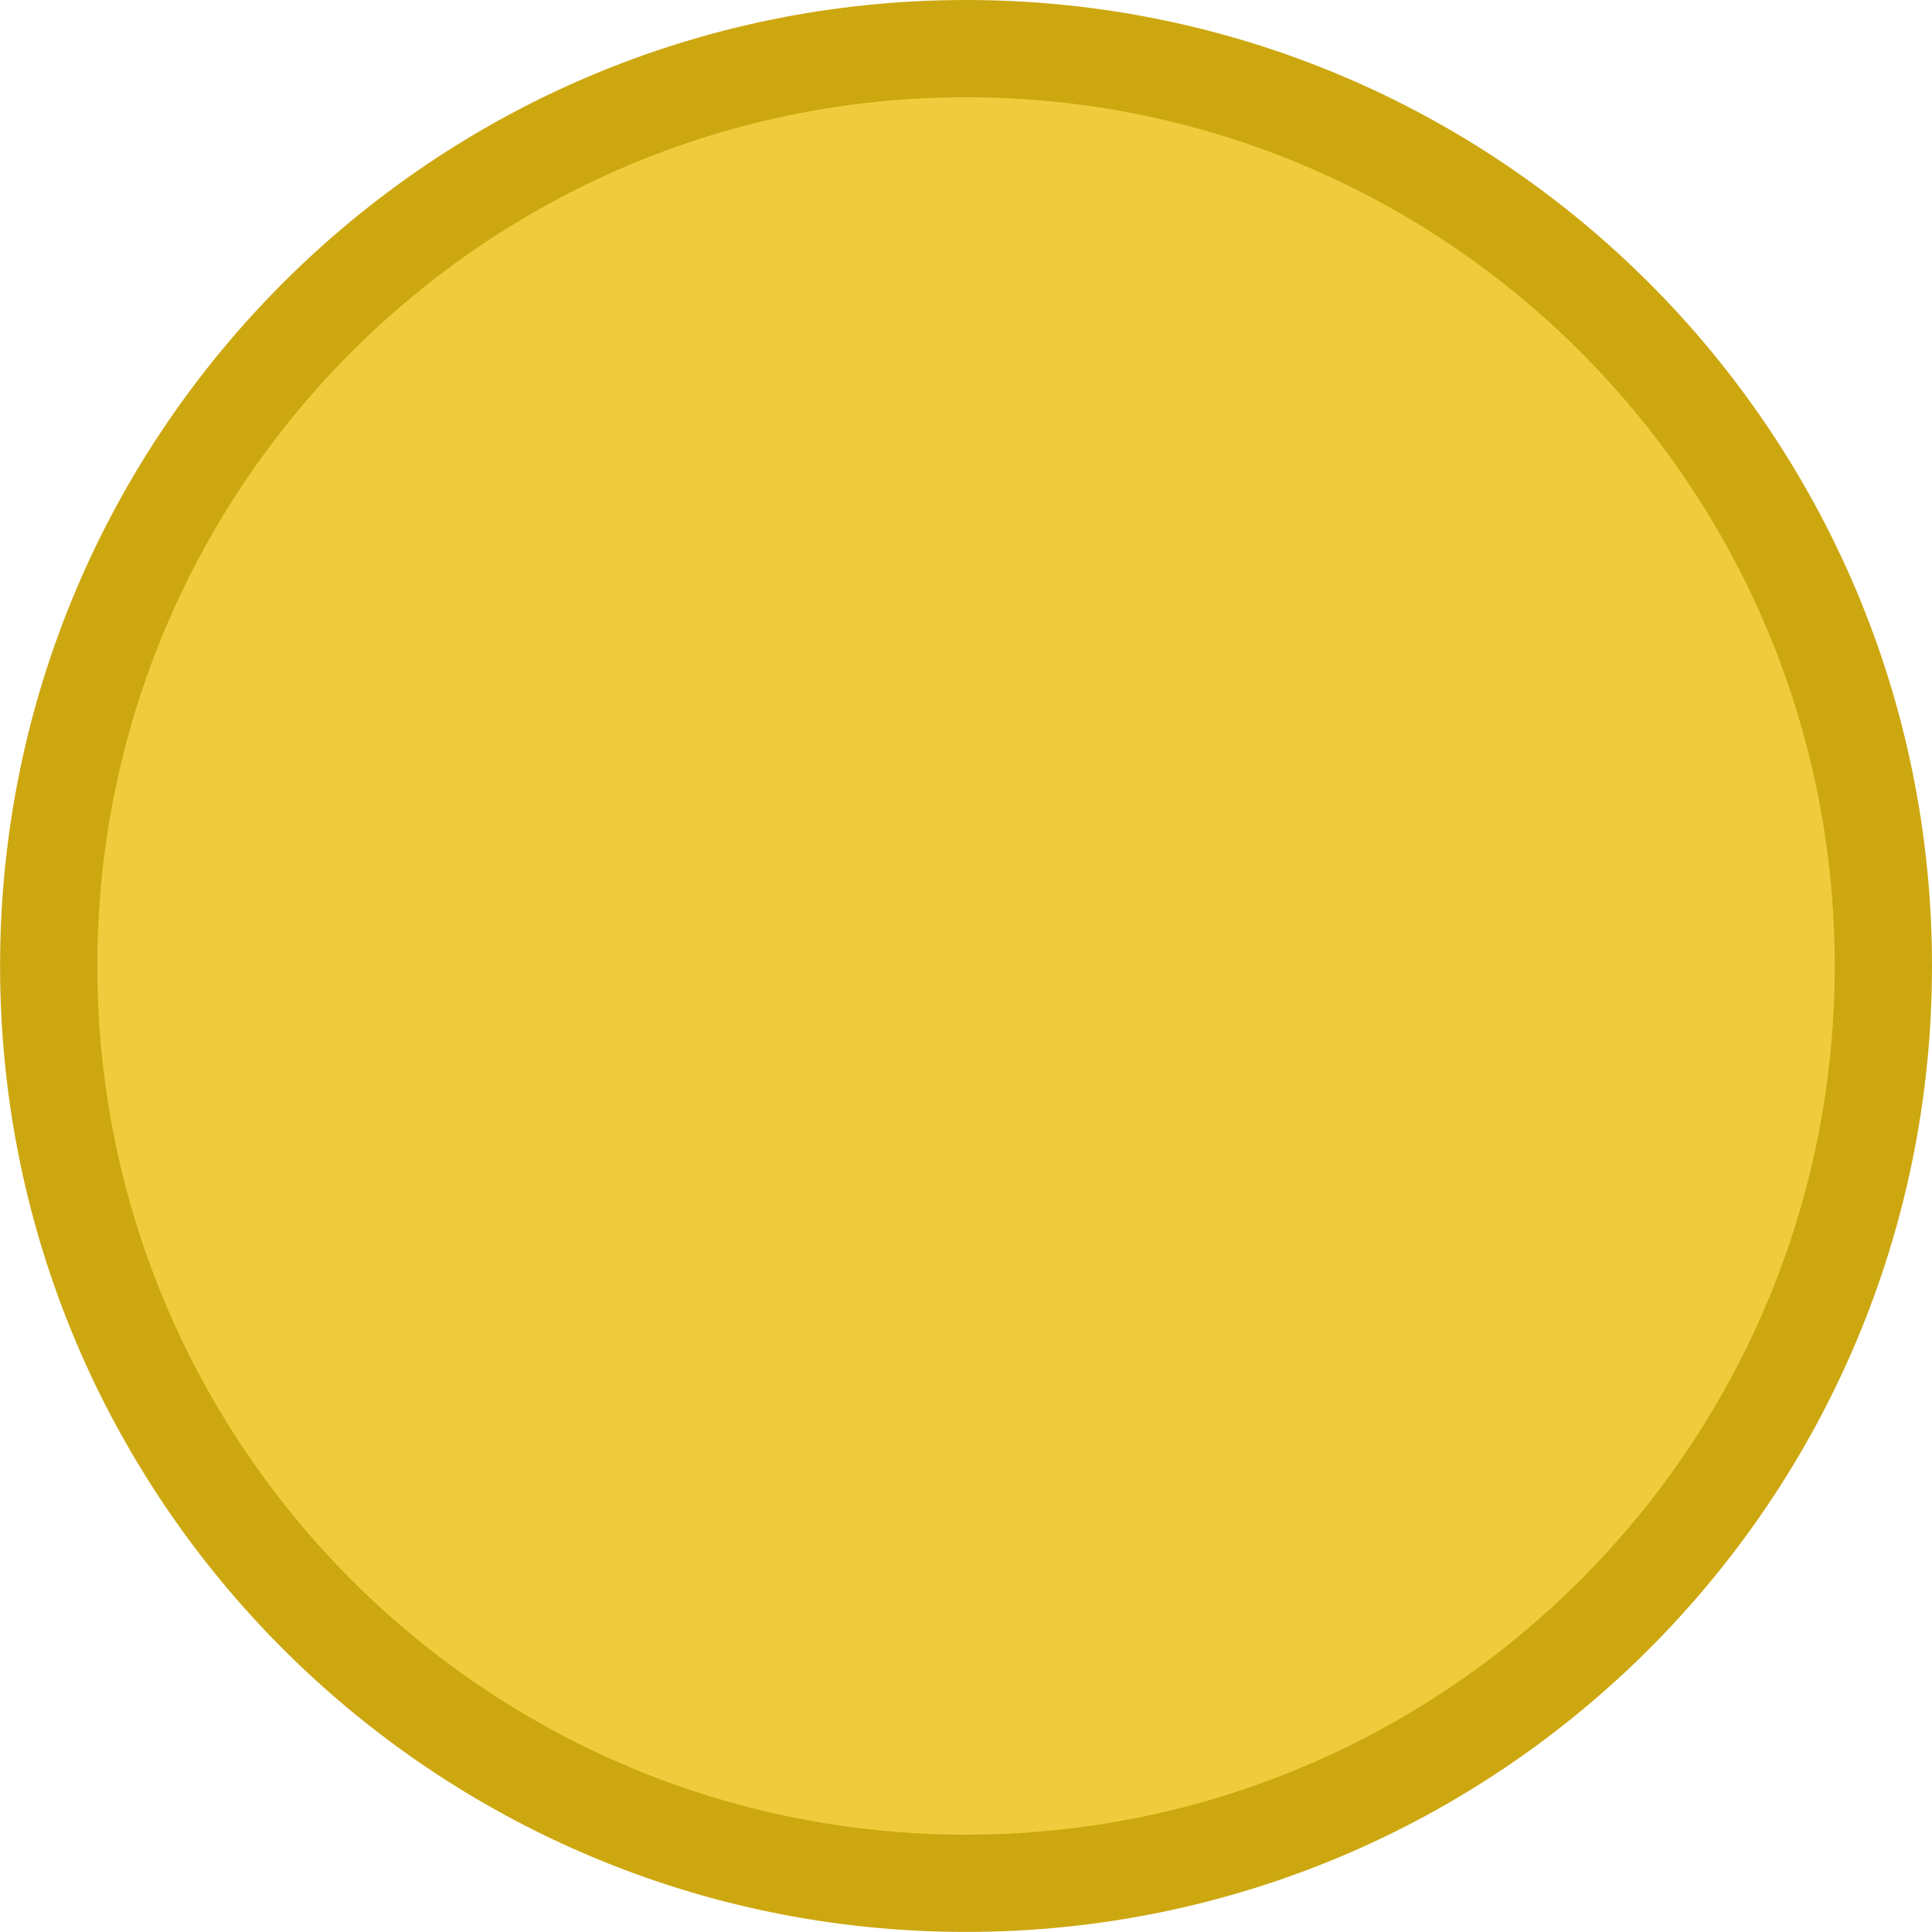
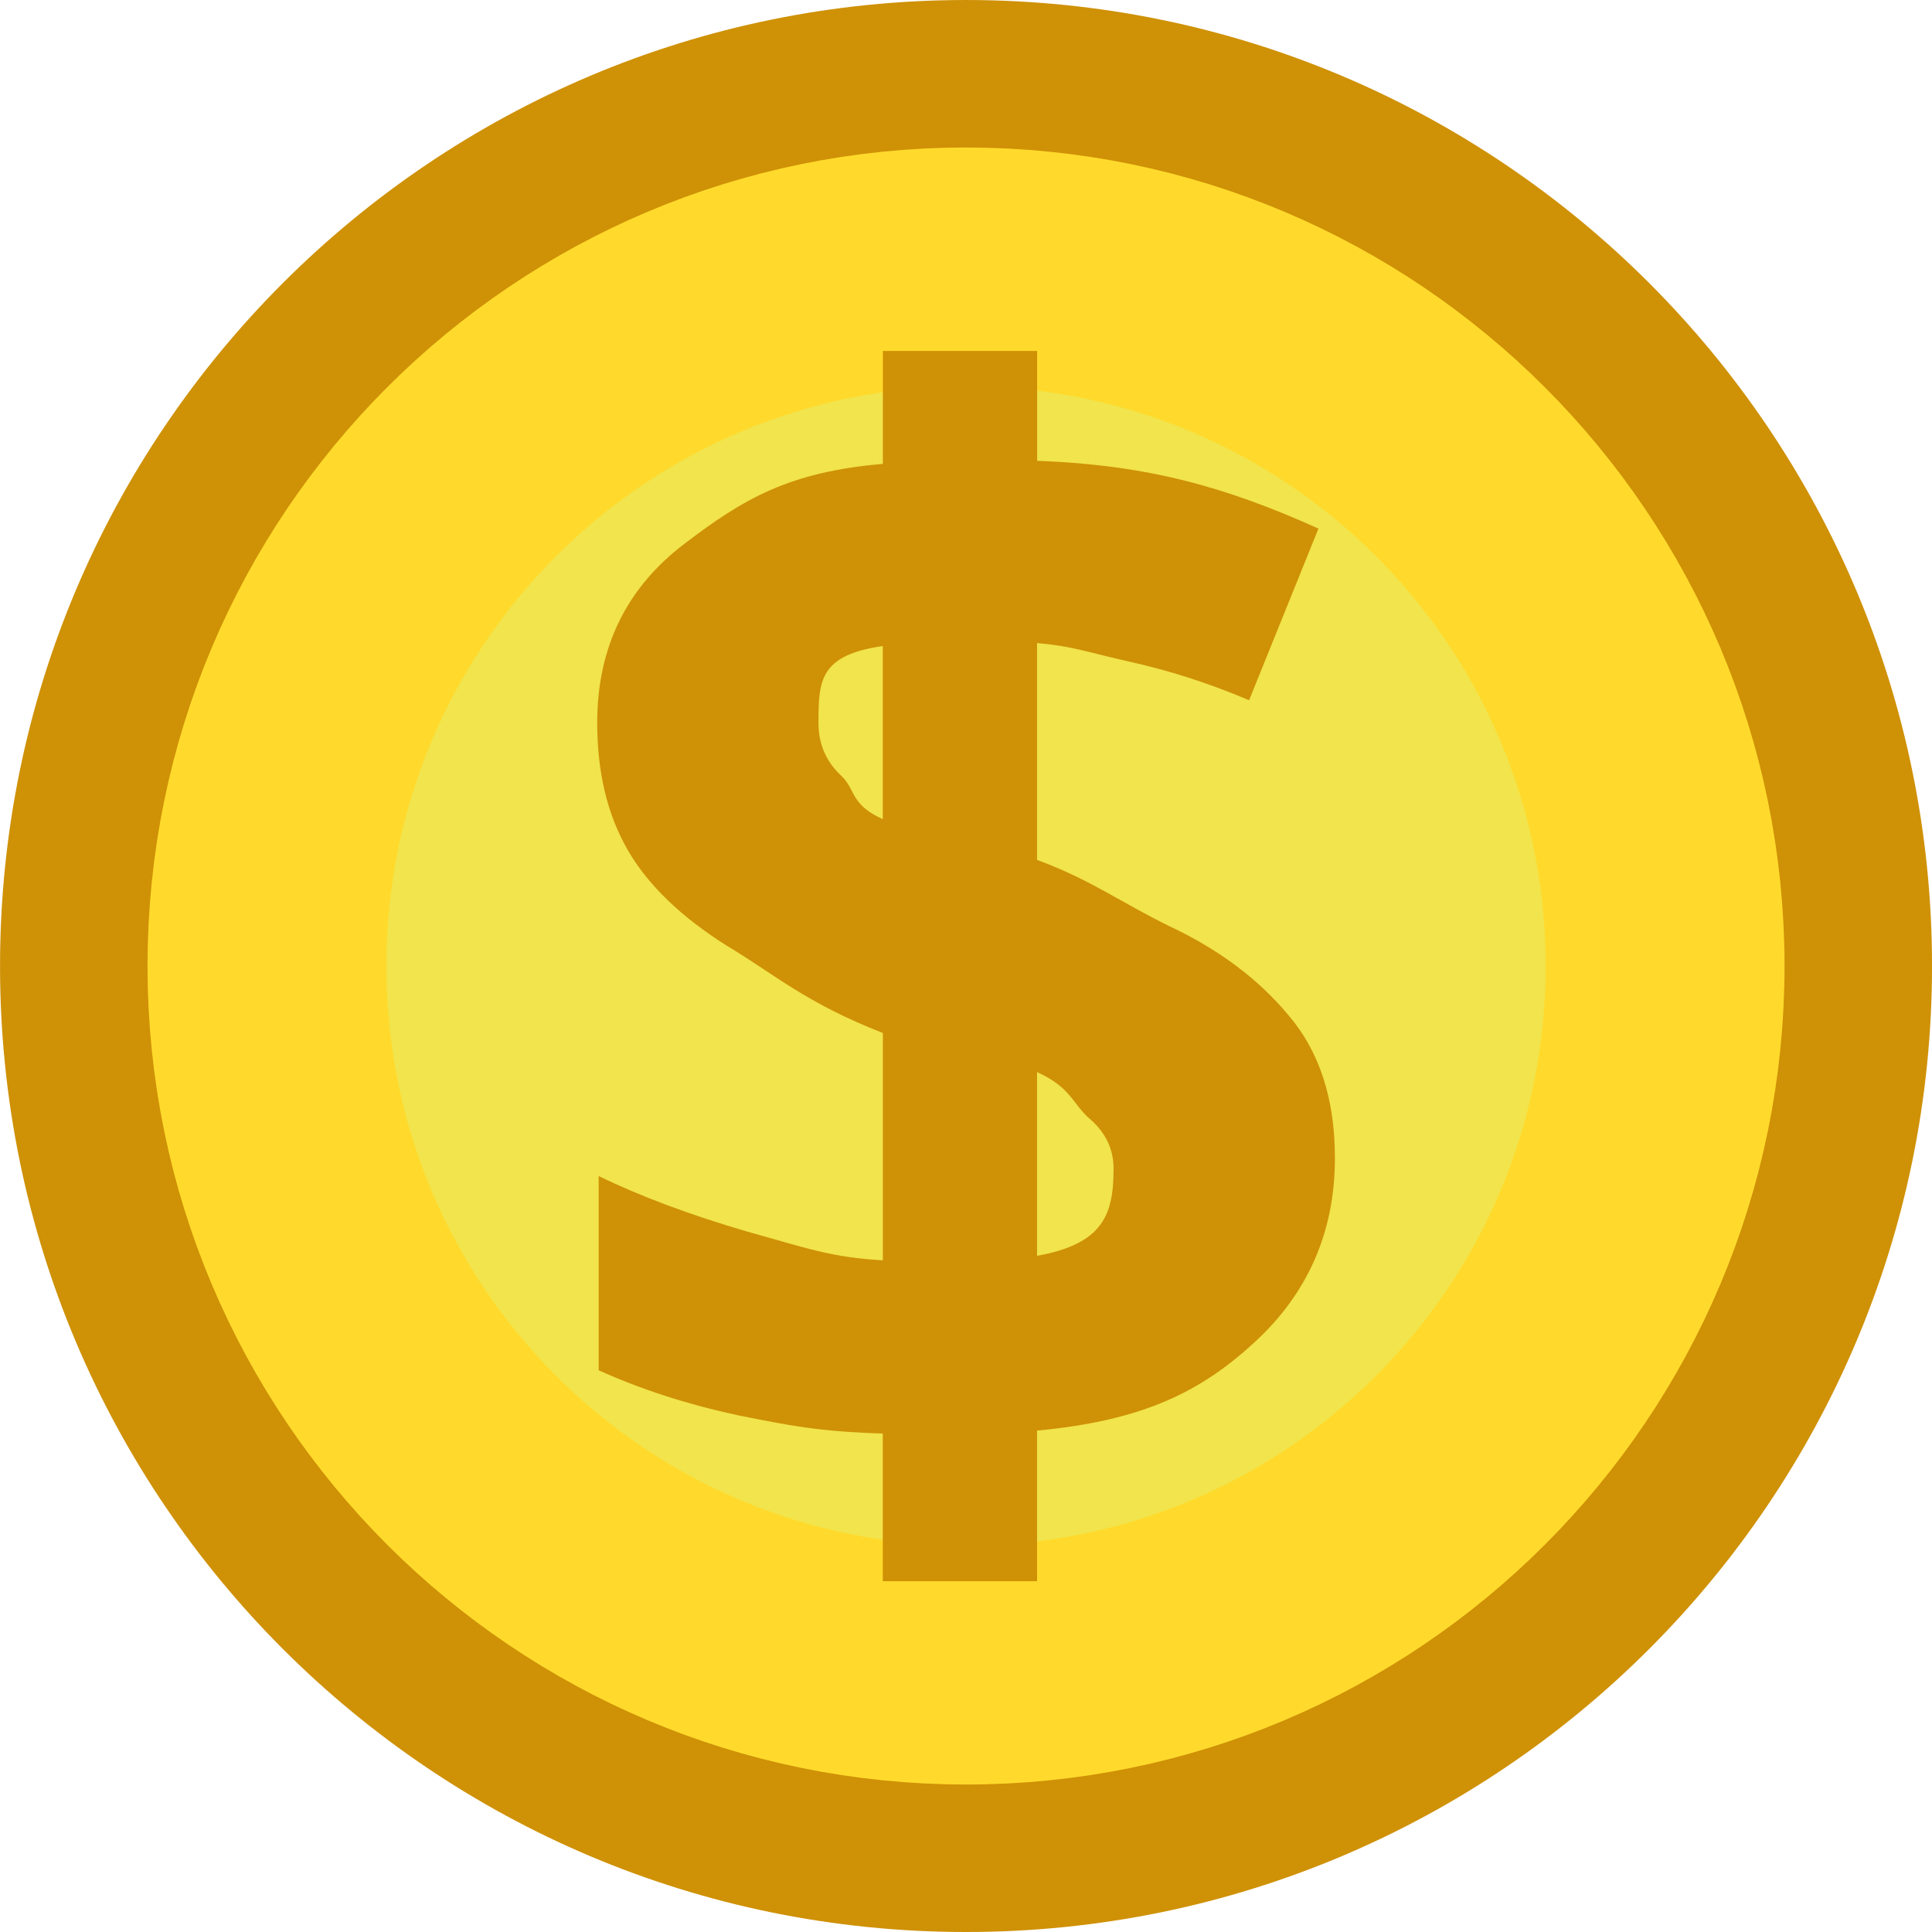
- <svg xmlns="http://www.w3.org/2000/svg" width="101.348" height="101.348" viewBox="0 0 26.815 26.815" xml:space="preserve" version="1.1" id="svg4">
+ <svg xmlns="http://www.w3.org/2000/svg" width="81.321" height="81.321" viewBox="0 0 21.516 21.516" xml:space="preserve" version="1.1" id="svg4">
  <defs id="defs4" />
-   <circle style="fill:#efcc3b;fill-opacity:1;stroke:#cda710;stroke-width:1.35;stroke-dasharray:none;stroke-opacity:1" id="path4" cx="13.408" cy="13.407" r="12.732" />
+   <g id="g838" transform="matrix(0.6114926,0,0,0.6114926,3.836838,2.948061)">
+     <circle style="fill:#cf9106;fill-opacity:1;stroke:none;stroke-width:6.01;stroke-dasharray:none;stroke-opacity:1" id="path4" cx="11.319" cy="12.772" r="17.593" />
+     <circle style="fill:#f1e44c;fill-opacity:1;stroke:#ffda2c;stroke-width:4.35;stroke-dasharray:none;stroke-opacity:1" id="circle834" cx="11.319" cy="12.772" r="12.732" />
+     <g aria-label="$" id="text1950" style="font-weight:bold;font-size:19.756px;-inkscape-font-specification:'sans-serif, Bold';fill:#a6630e;stroke-width:5.589" transform="matrix(1.388055,0,0,1.388055,-9.443593,-6.12649)">
+       <path d="m 13.866,19.749 c -0.856,-0.026 -1.22,-0.105 -1.891,-0.237 -0.672,-0.145 -1.284,-0.342 -1.837,-0.593 v -2.548 c 0.54,0.263 1.192,0.507 1.956,0.731 0.764,0.211 1.088,0.336 1.773,0.375 v -2.983 c -1.014,-0.395 -1.43,-0.777 -2.049,-1.146 -0.606,-0.382 -1.04,-0.803 -1.304,-1.264 -0.263,-0.461 -0.395,-1.014 -0.395,-1.659 0,-0.988 0.382,-1.771 1.146,-2.351 0.777,-0.593 1.378,-0.942 2.602,-1.047 v -1.482 h 2.024 v 1.442 c 1.462,0.053 2.492,0.349 3.691,0.889 L 18.672,10.128 C 18.145,9.904 17.612,9.733 17.072,9.615 16.545,9.496 16.351,9.417 15.89,9.378 v 2.845 c 0.711,0.263 1.09,0.553 1.735,0.869 0.645,0.303 1.166,0.691 1.561,1.166 0.408,0.474 0.612,1.1 0.612,1.877 0,0.961 -0.349,1.765 -1.047,2.41 -0.698,0.645 -1.452,1.034 -2.861,1.166 v 1.976 h -2.024 z m 0,-10.332 c -0.83,0.119 -0.844,0.454 -0.844,1.008 0,0.277 0.099,0.507 0.296,0.691 0.198,0.184 0.113,0.375 0.548,0.573 z m 2.024,8.001 c 0.869,-0.158 1.004,-0.54 1.004,-1.146 0,-0.263 -0.112,-0.487 -0.336,-0.672 -0.211,-0.198 -0.233,-0.395 -0.668,-0.593 z" id="path3306" style="fill:#cf9106;fill-opacity:1" />
+     </g>
+   </g>
</svg>
